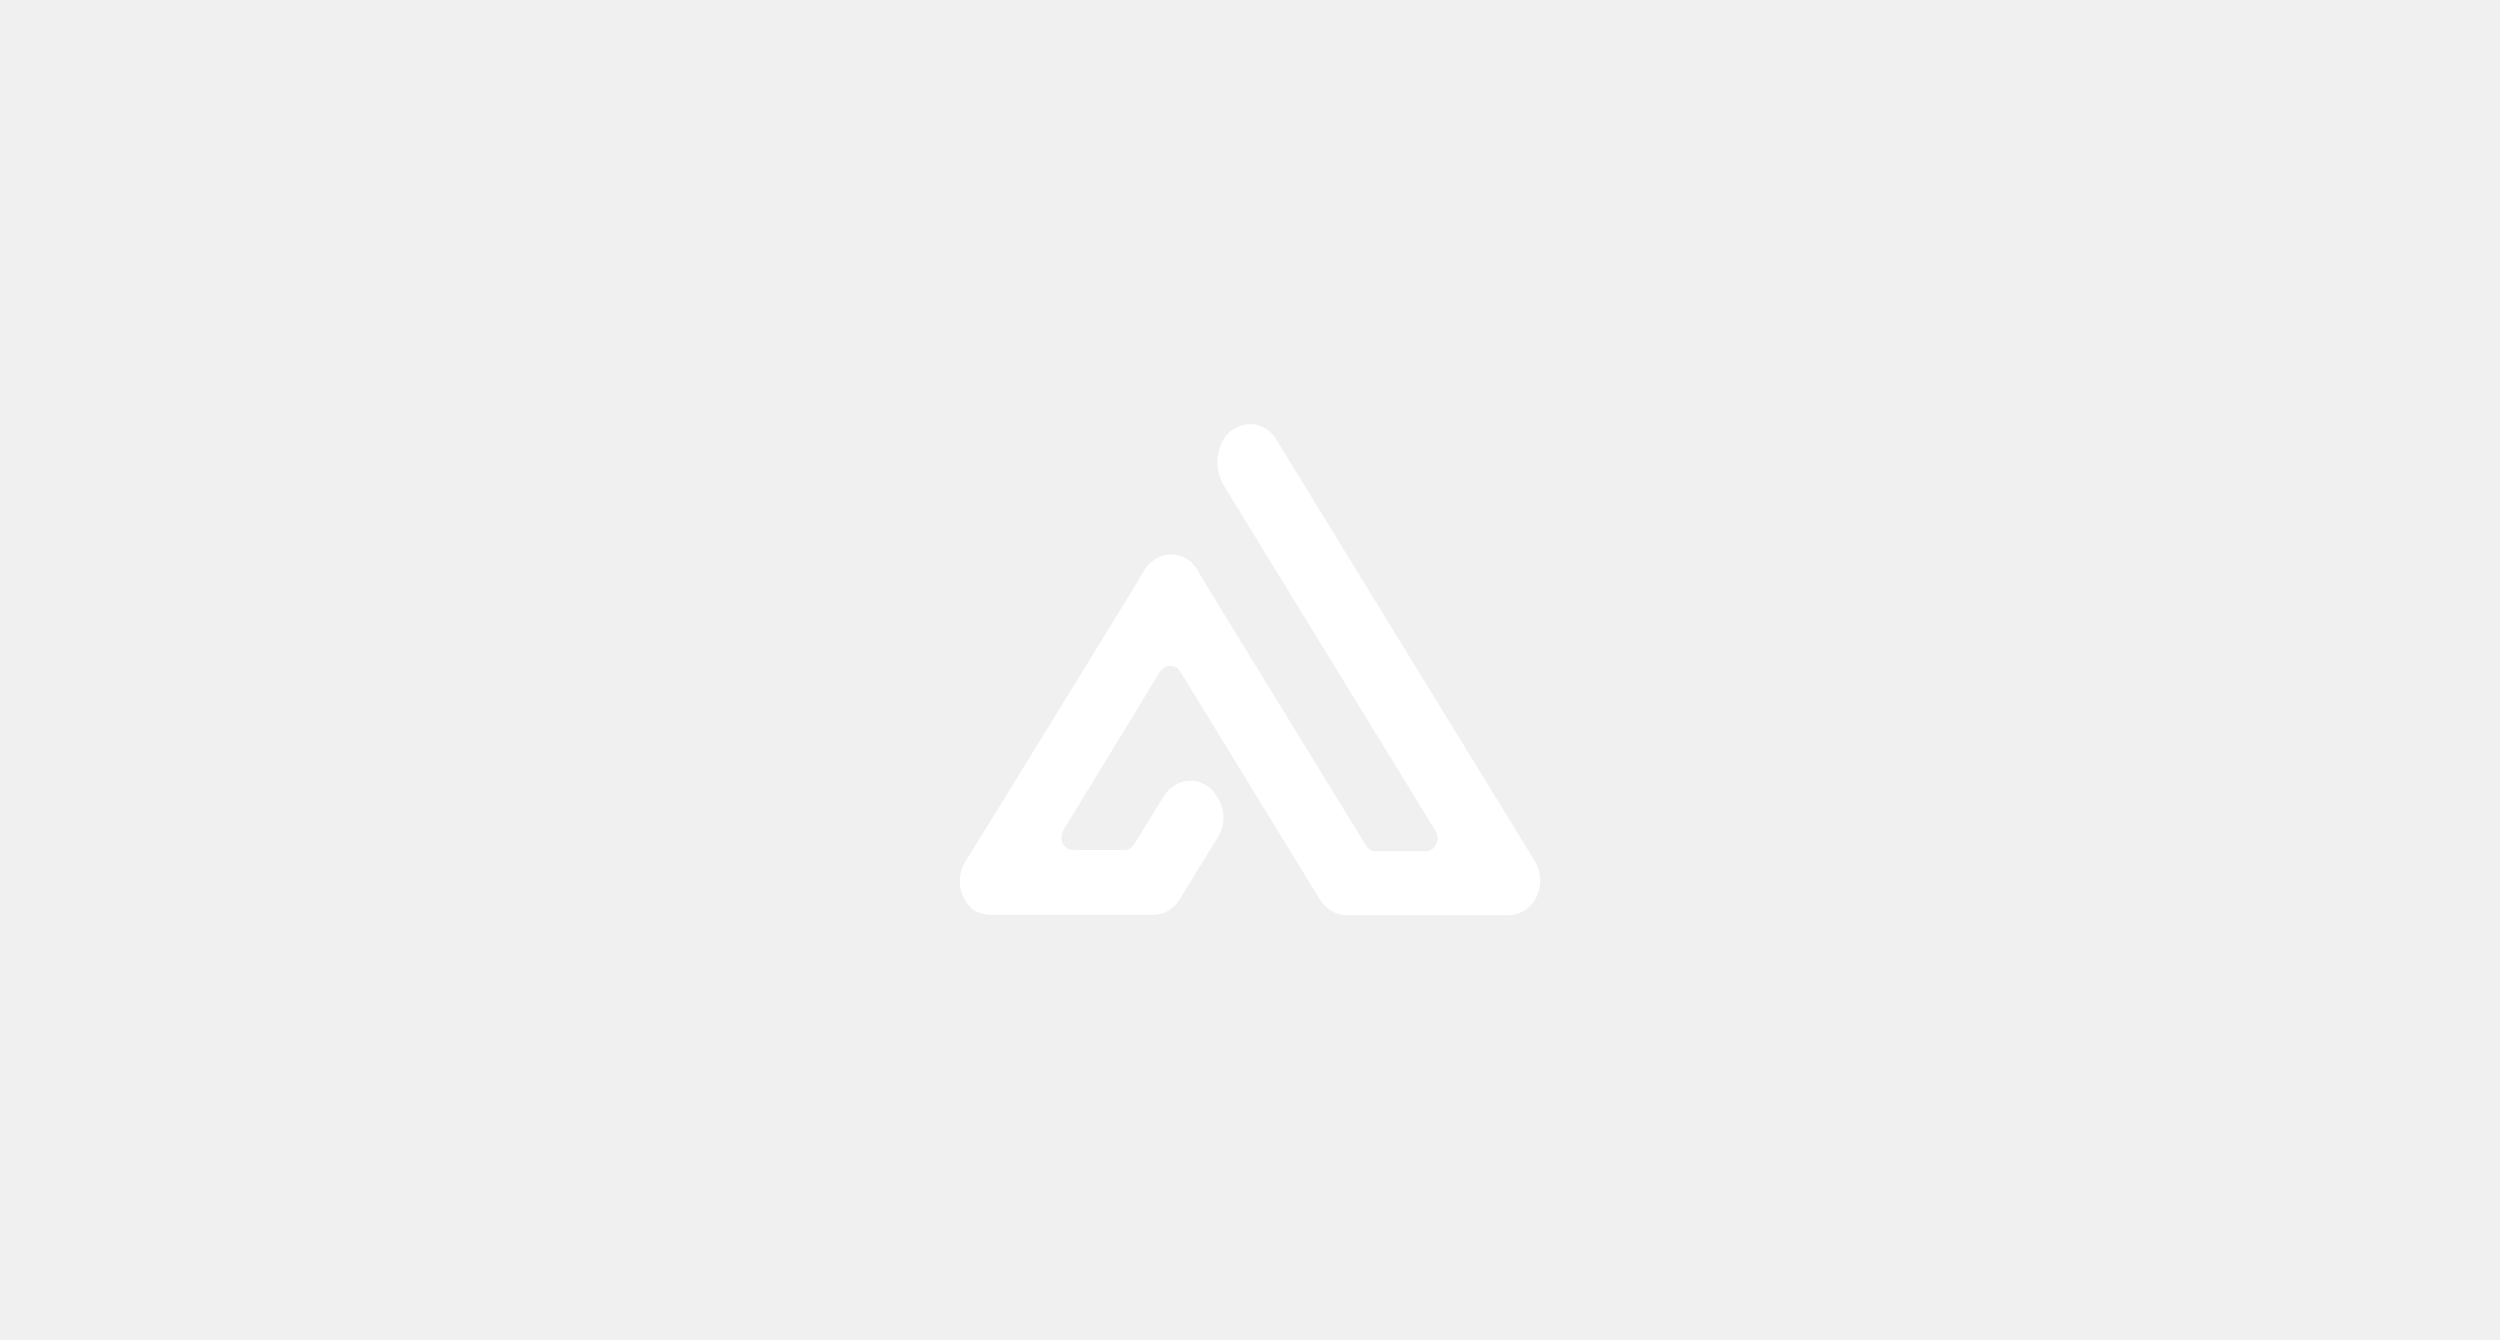
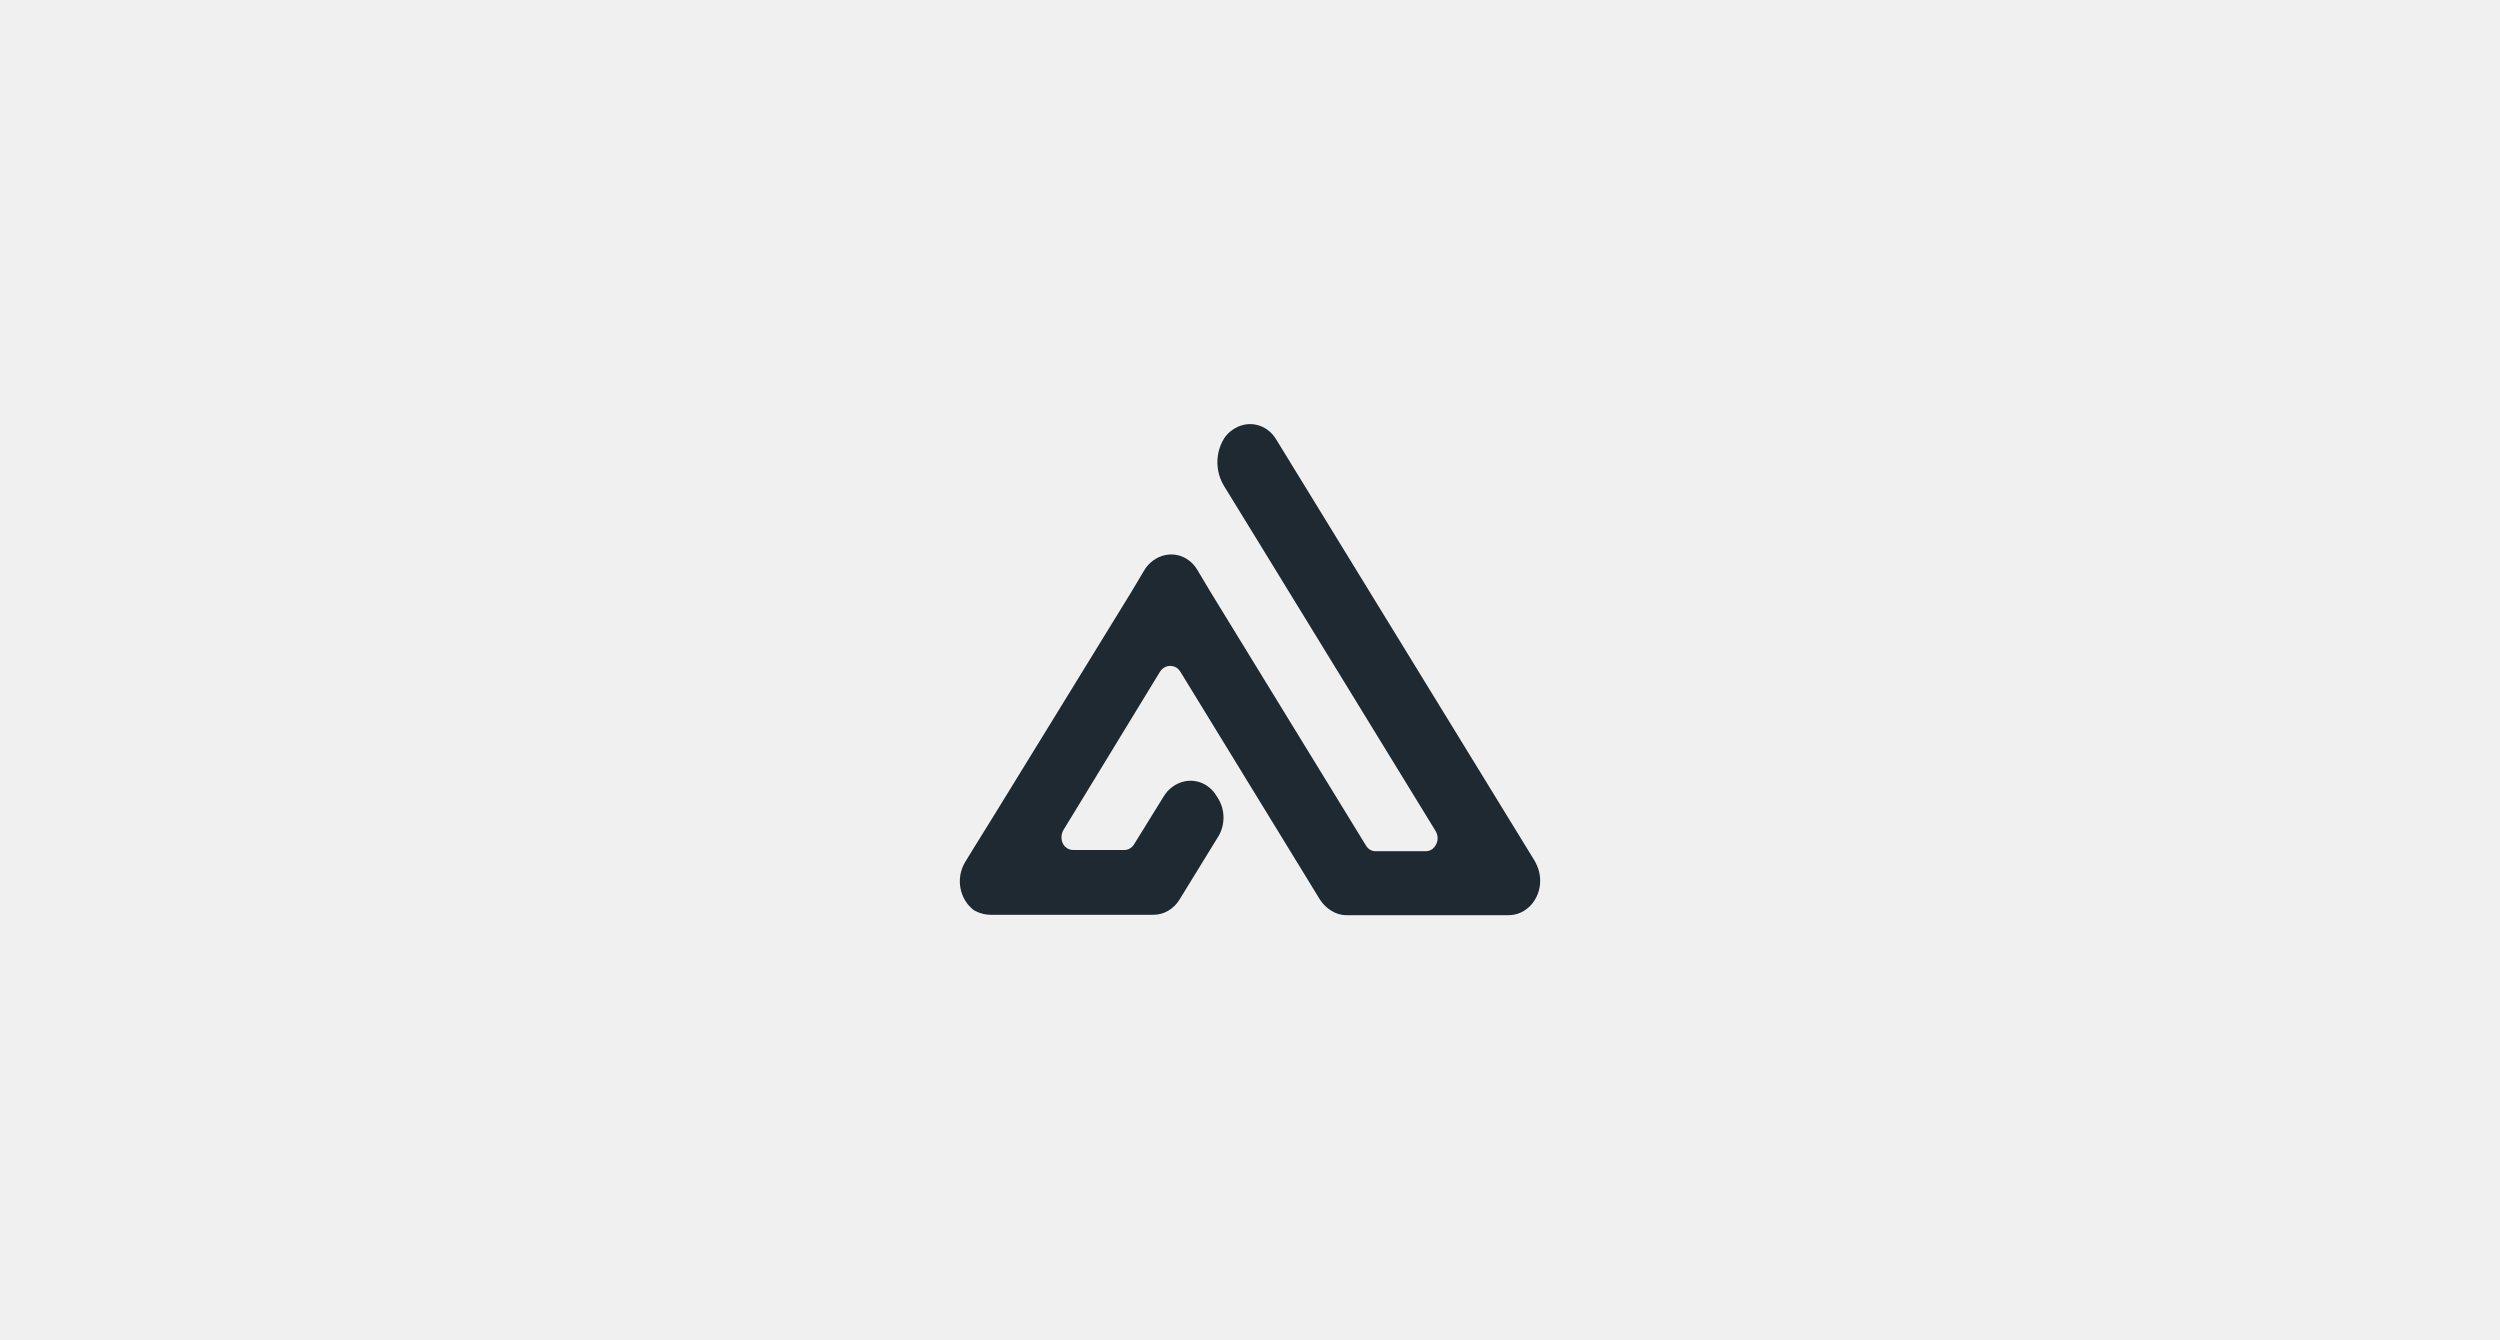
<svg xmlns="http://www.w3.org/2000/svg" width="112" height="60" viewBox="0 0 112 60" fill="none">
-   <path d="M51.674 40.982H44.386C44.103 40.982 43.819 40.891 43.636 40.782C42.985 40.293 42.802 39.35 43.236 38.624L43.536 38.135C43.552 38.135 50.69 26.51 50.69 26.51L51.273 25.531C51.373 25.368 51.507 25.223 51.657 25.114C52.324 24.624 53.208 24.806 53.641 25.531L54.225 26.51L61.196 37.881C61.296 38.044 61.446 38.135 61.629 38.135H63.88C63.98 38.135 64.081 38.098 64.164 38.044C64.414 37.844 64.481 37.5 64.314 37.228L56.41 24.334L54.843 21.782C54.439 21.124 54.438 20.295 54.842 19.637C54.942 19.492 55.059 19.365 55.192 19.274C55.859 18.785 56.743 18.966 57.177 19.692L68.766 38.588C68.917 38.86 69 39.15 69 39.459C69 40.293 68.383 41 67.582 41H60.312C59.845 41 59.395 40.71 59.128 40.293L52.874 30.083C52.824 30.01 52.774 29.956 52.724 29.92C52.457 29.756 52.141 29.829 51.974 30.083L47.638 37.192C47.588 37.282 47.555 37.391 47.555 37.5C47.538 37.826 47.788 38.08 48.072 38.08H50.373C50.54 38.08 50.706 37.99 50.806 37.826L52.141 35.668C52.24 35.505 52.374 35.36 52.524 35.251C53.191 34.762 54.075 34.943 54.508 35.668L54.575 35.777C54.892 36.285 54.892 36.974 54.575 37.482L52.858 40.275C52.591 40.728 52.141 40.982 51.674 40.982Z" fill="white" />
+   <path d="M51.674 40.982H44.386C44.103 40.982 43.819 40.891 43.636 40.782C42.985 40.293 42.802 39.35 43.236 38.624L43.536 38.135C43.552 38.135 50.69 26.51 50.69 26.51L51.273 25.531C51.373 25.368 51.507 25.223 51.657 25.114C52.324 24.624 53.208 24.806 53.641 25.531L54.225 26.51L61.196 37.881C61.296 38.044 61.446 38.135 61.629 38.135H63.88C63.98 38.135 64.081 38.098 64.164 38.044C64.414 37.844 64.481 37.5 64.314 37.228L56.41 24.334L54.843 21.782C54.439 21.124 54.438 20.295 54.842 19.637C54.942 19.492 55.059 19.365 55.192 19.274C55.859 18.785 56.743 18.966 57.177 19.692L68.766 38.588C68.917 38.86 69 39.15 69 39.459C69 40.293 68.383 41 67.582 41H60.312C59.845 41 59.395 40.71 59.128 40.293L52.874 30.083C52.824 30.01 52.774 29.956 52.724 29.92C52.457 29.756 52.141 29.829 51.974 30.083L47.638 37.192C47.588 37.282 47.555 37.391 47.555 37.5C47.538 37.826 47.788 38.08 48.072 38.08H50.373C50.54 38.08 50.706 37.99 50.806 37.826L52.141 35.668C52.24 35.505 52.374 35.36 52.524 35.251C53.191 34.762 54.075 34.943 54.508 35.668L54.575 35.777C54.892 36.285 54.892 36.974 54.575 37.482L52.858 40.275C52.591 40.728 52.141 40.982 51.674 40.982Z" fill="#1E2932" />
</svg>
